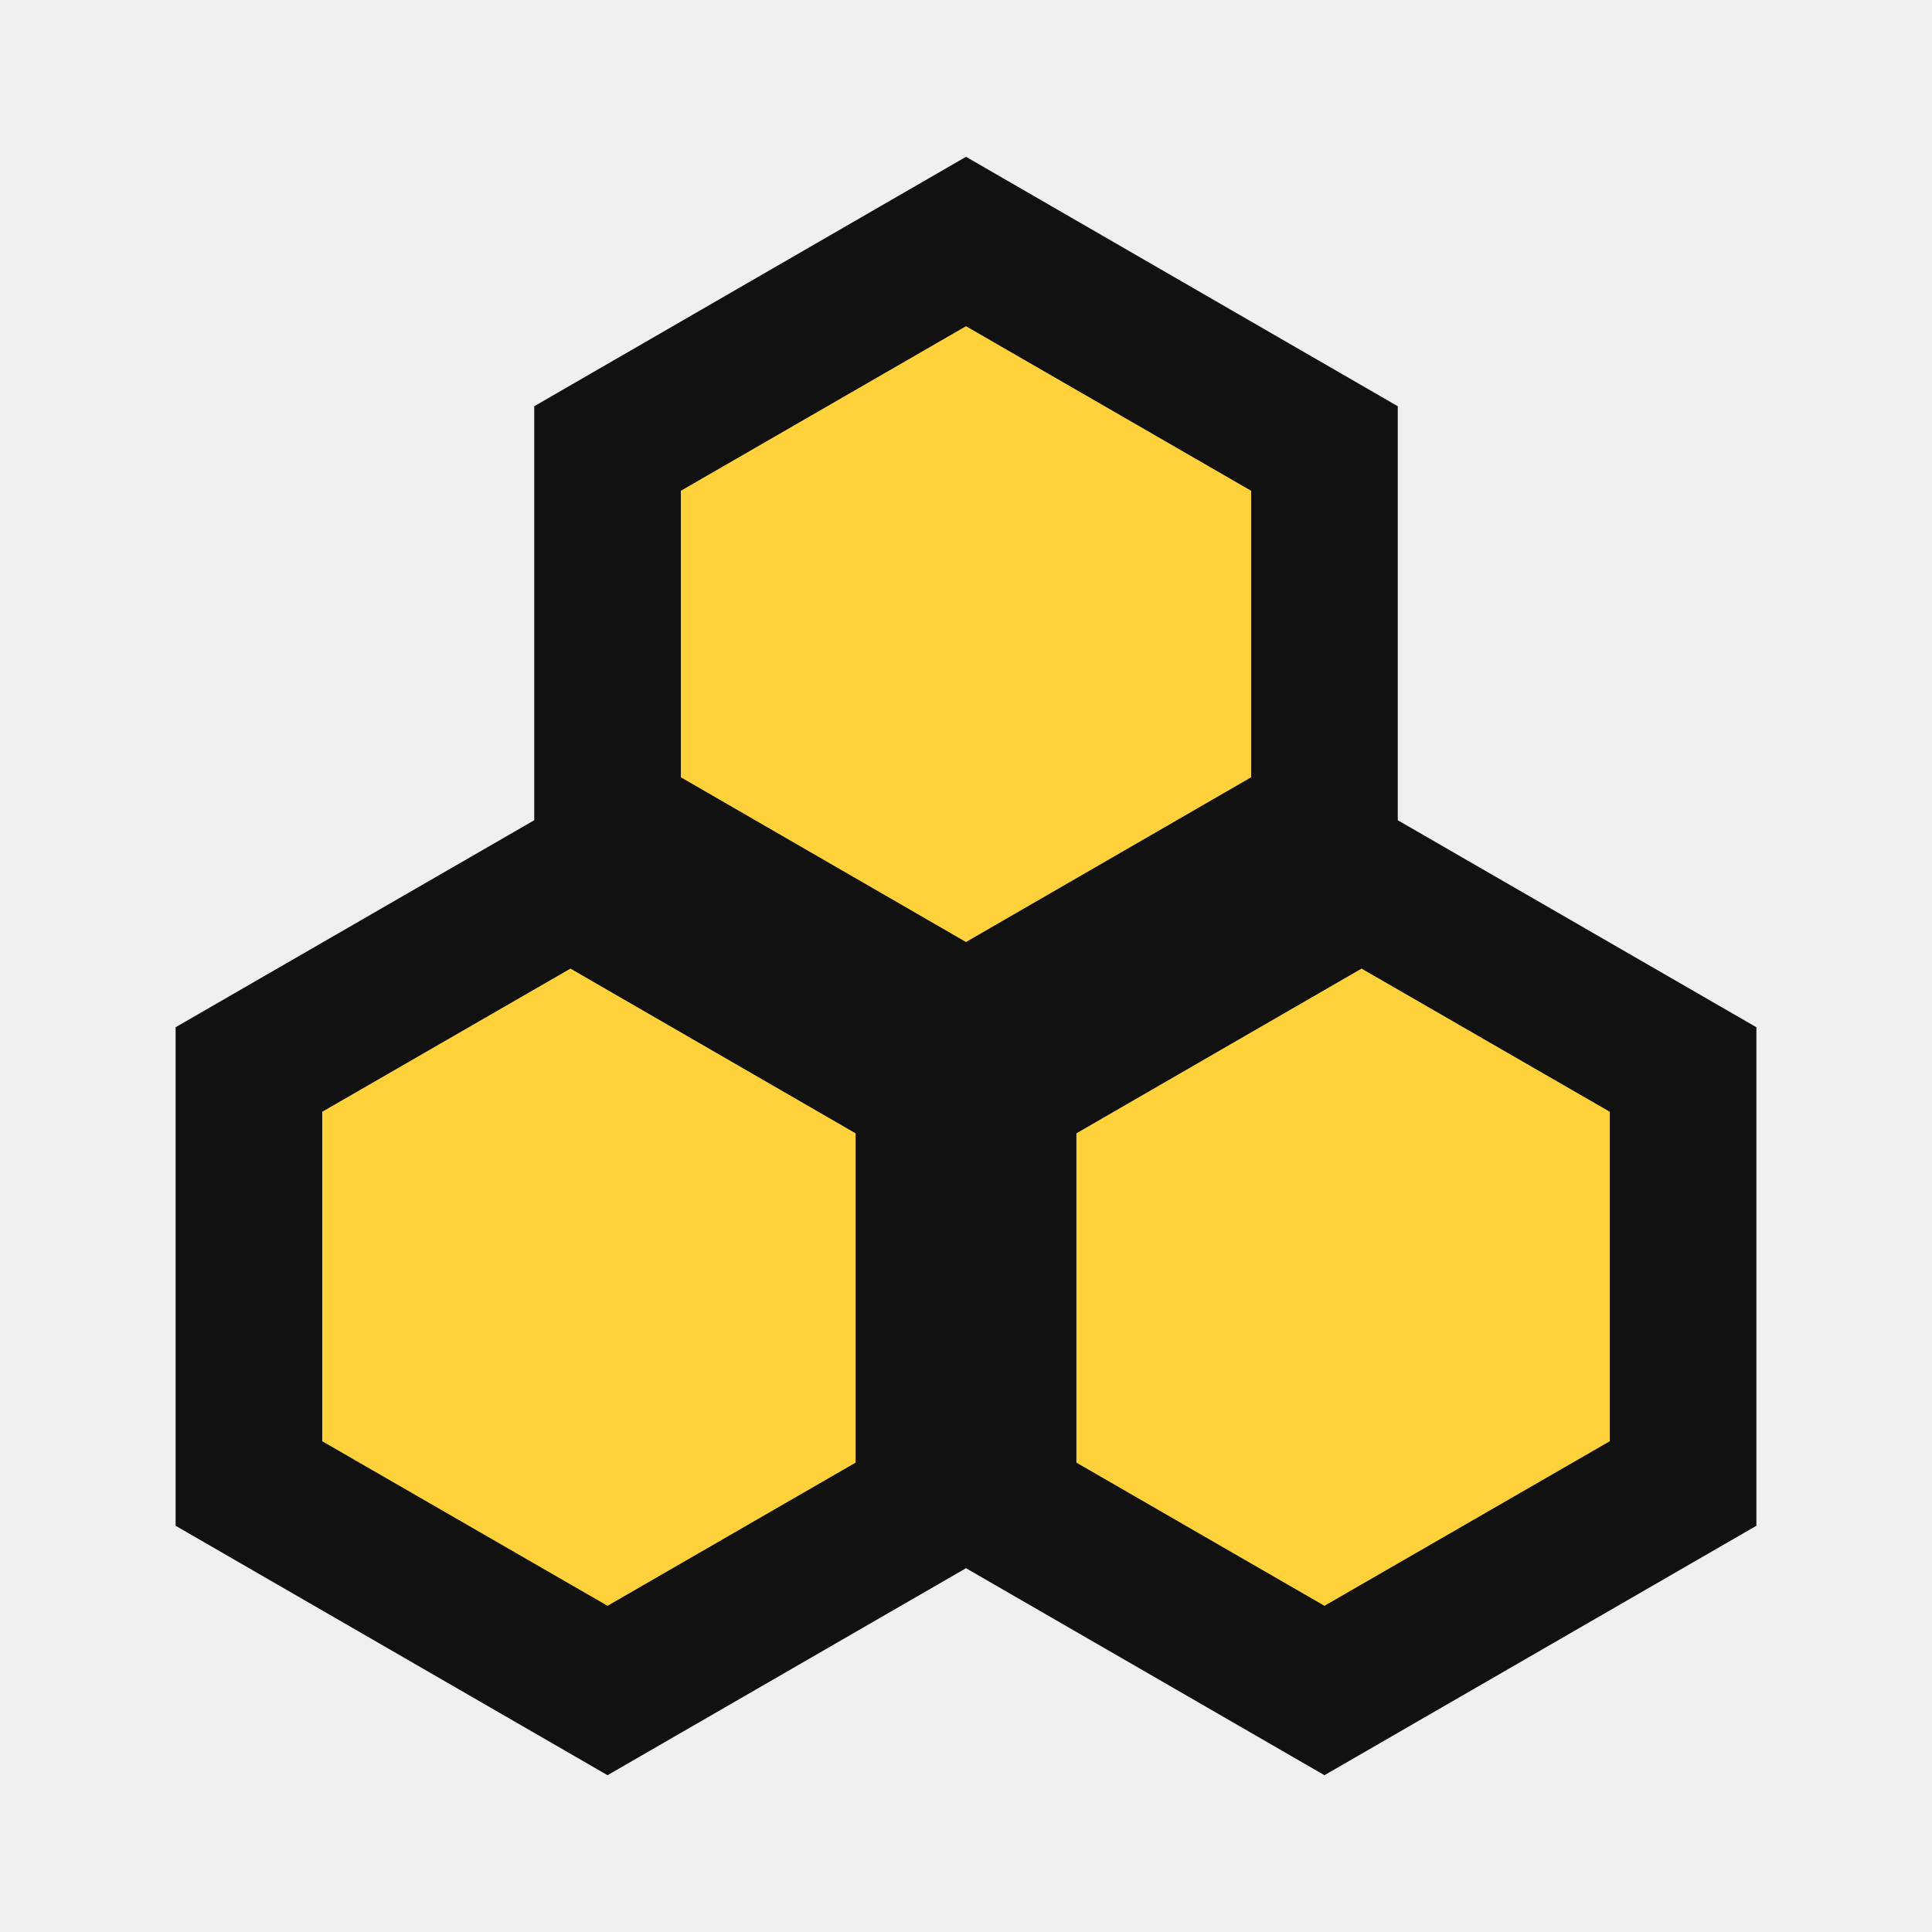
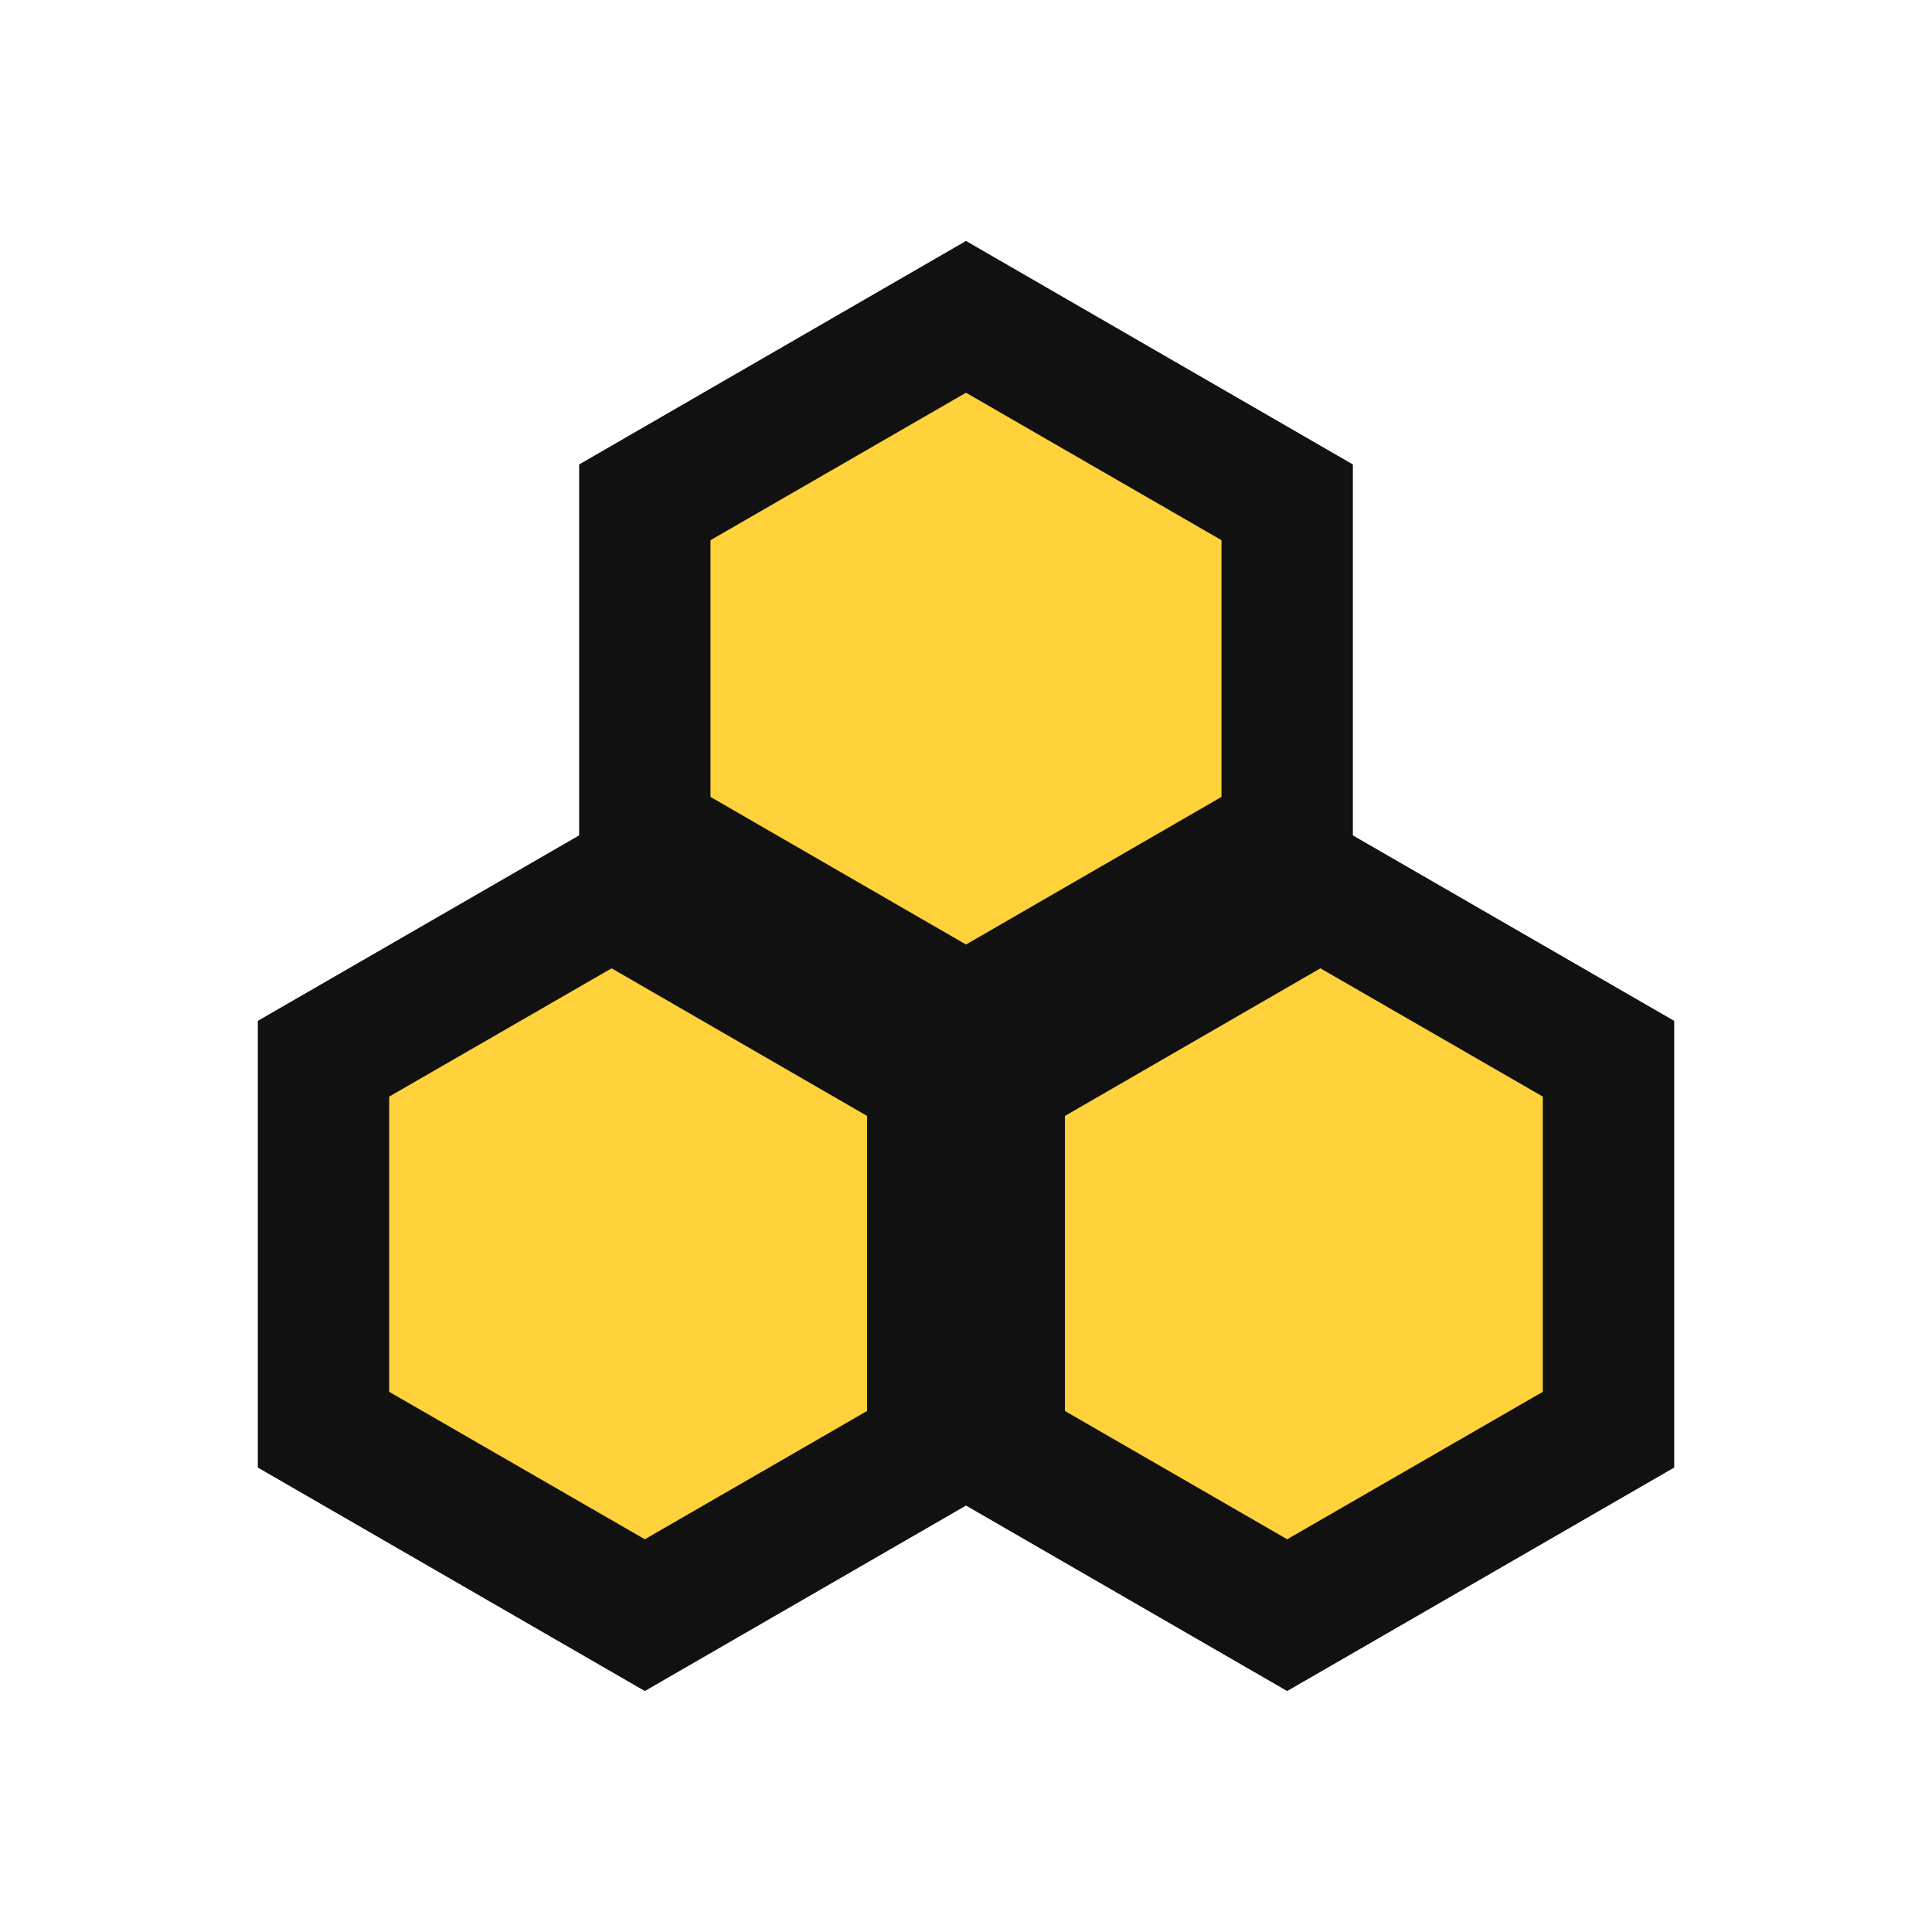
- <svg xmlns="http://www.w3.org/2000/svg" width="32" height="32" viewBox="4 4 112 112">
-   <style>path.l{fill:#111111}@media (prefers-color-scheme:dark){path.l{fill:#F2F2F2}}</style>
-   <path fill="#FFD23C" d="M60 18L80.78 30L80.78 54L101.57 66L101.57 90L80.78 102L60 90L39.22 102L18.43 90L18.43 66L39.22 54L39.22 30Z" />
-   <path class="l" fill-rule="evenodd" d="M60 13.09L85.03 27.55L85.03 51.55L105.82 63.55L105.82 92.45L80.78 106.91L60 94.91L39.22 106.91L14.18 92.45L14.18 63.55L34.97 51.55L34.97 27.55ZM60 22.91L76.53 32.45L76.53 49.06L60 58.61L43.47 49.06L43.47 32.45ZM82.93 60.15L97.32 68.45L97.32 87.55L80.78 97.09L66.4 88.79L66.4 69.7ZM37.07 60.15L53.6 69.7L53.6 88.79L39.22 97.09L22.68 87.55L22.68 68.45Z" />
+ <svg xmlns="http://www.w3.org/2000/svg" width="32" height="32" viewBox="0 0 120 120">
+   <path fill="#FFFFFF" d="M0 0H120V120H0Z" />
+   <g transform="translate(60 60) scale(.96) translate(-60 -60)">
+     <path fill="#FFD23C" d="M60 18L80.78 30L80.78 54L101.57 66L101.57 90L80.78 102L60 90L39.22 102L18.43 90L18.43 66L39.22 54L39.22 30Z" />
+     <path fill="#111111" fill-rule="evenodd" d="M60 13.09L85.03 27.55L85.03 51.55L105.82 63.55L105.82 92.45L80.78 106.91L60 94.91L39.22 106.91L14.18 92.45L14.18 63.55L34.97 51.55L34.97 27.55ZM60 22.91L76.53 32.45L76.53 49.06L60 58.61L43.47 49.06L43.47 32.45ZM82.93 60.15L97.32 68.45L97.32 87.55L80.78 97.09L66.4 88.79L66.4 69.7ZM37.07 60.15L53.6 69.7L53.6 88.79L39.22 97.09L22.68 87.55L22.68 68.45Z" />
+   </g>
</svg>
